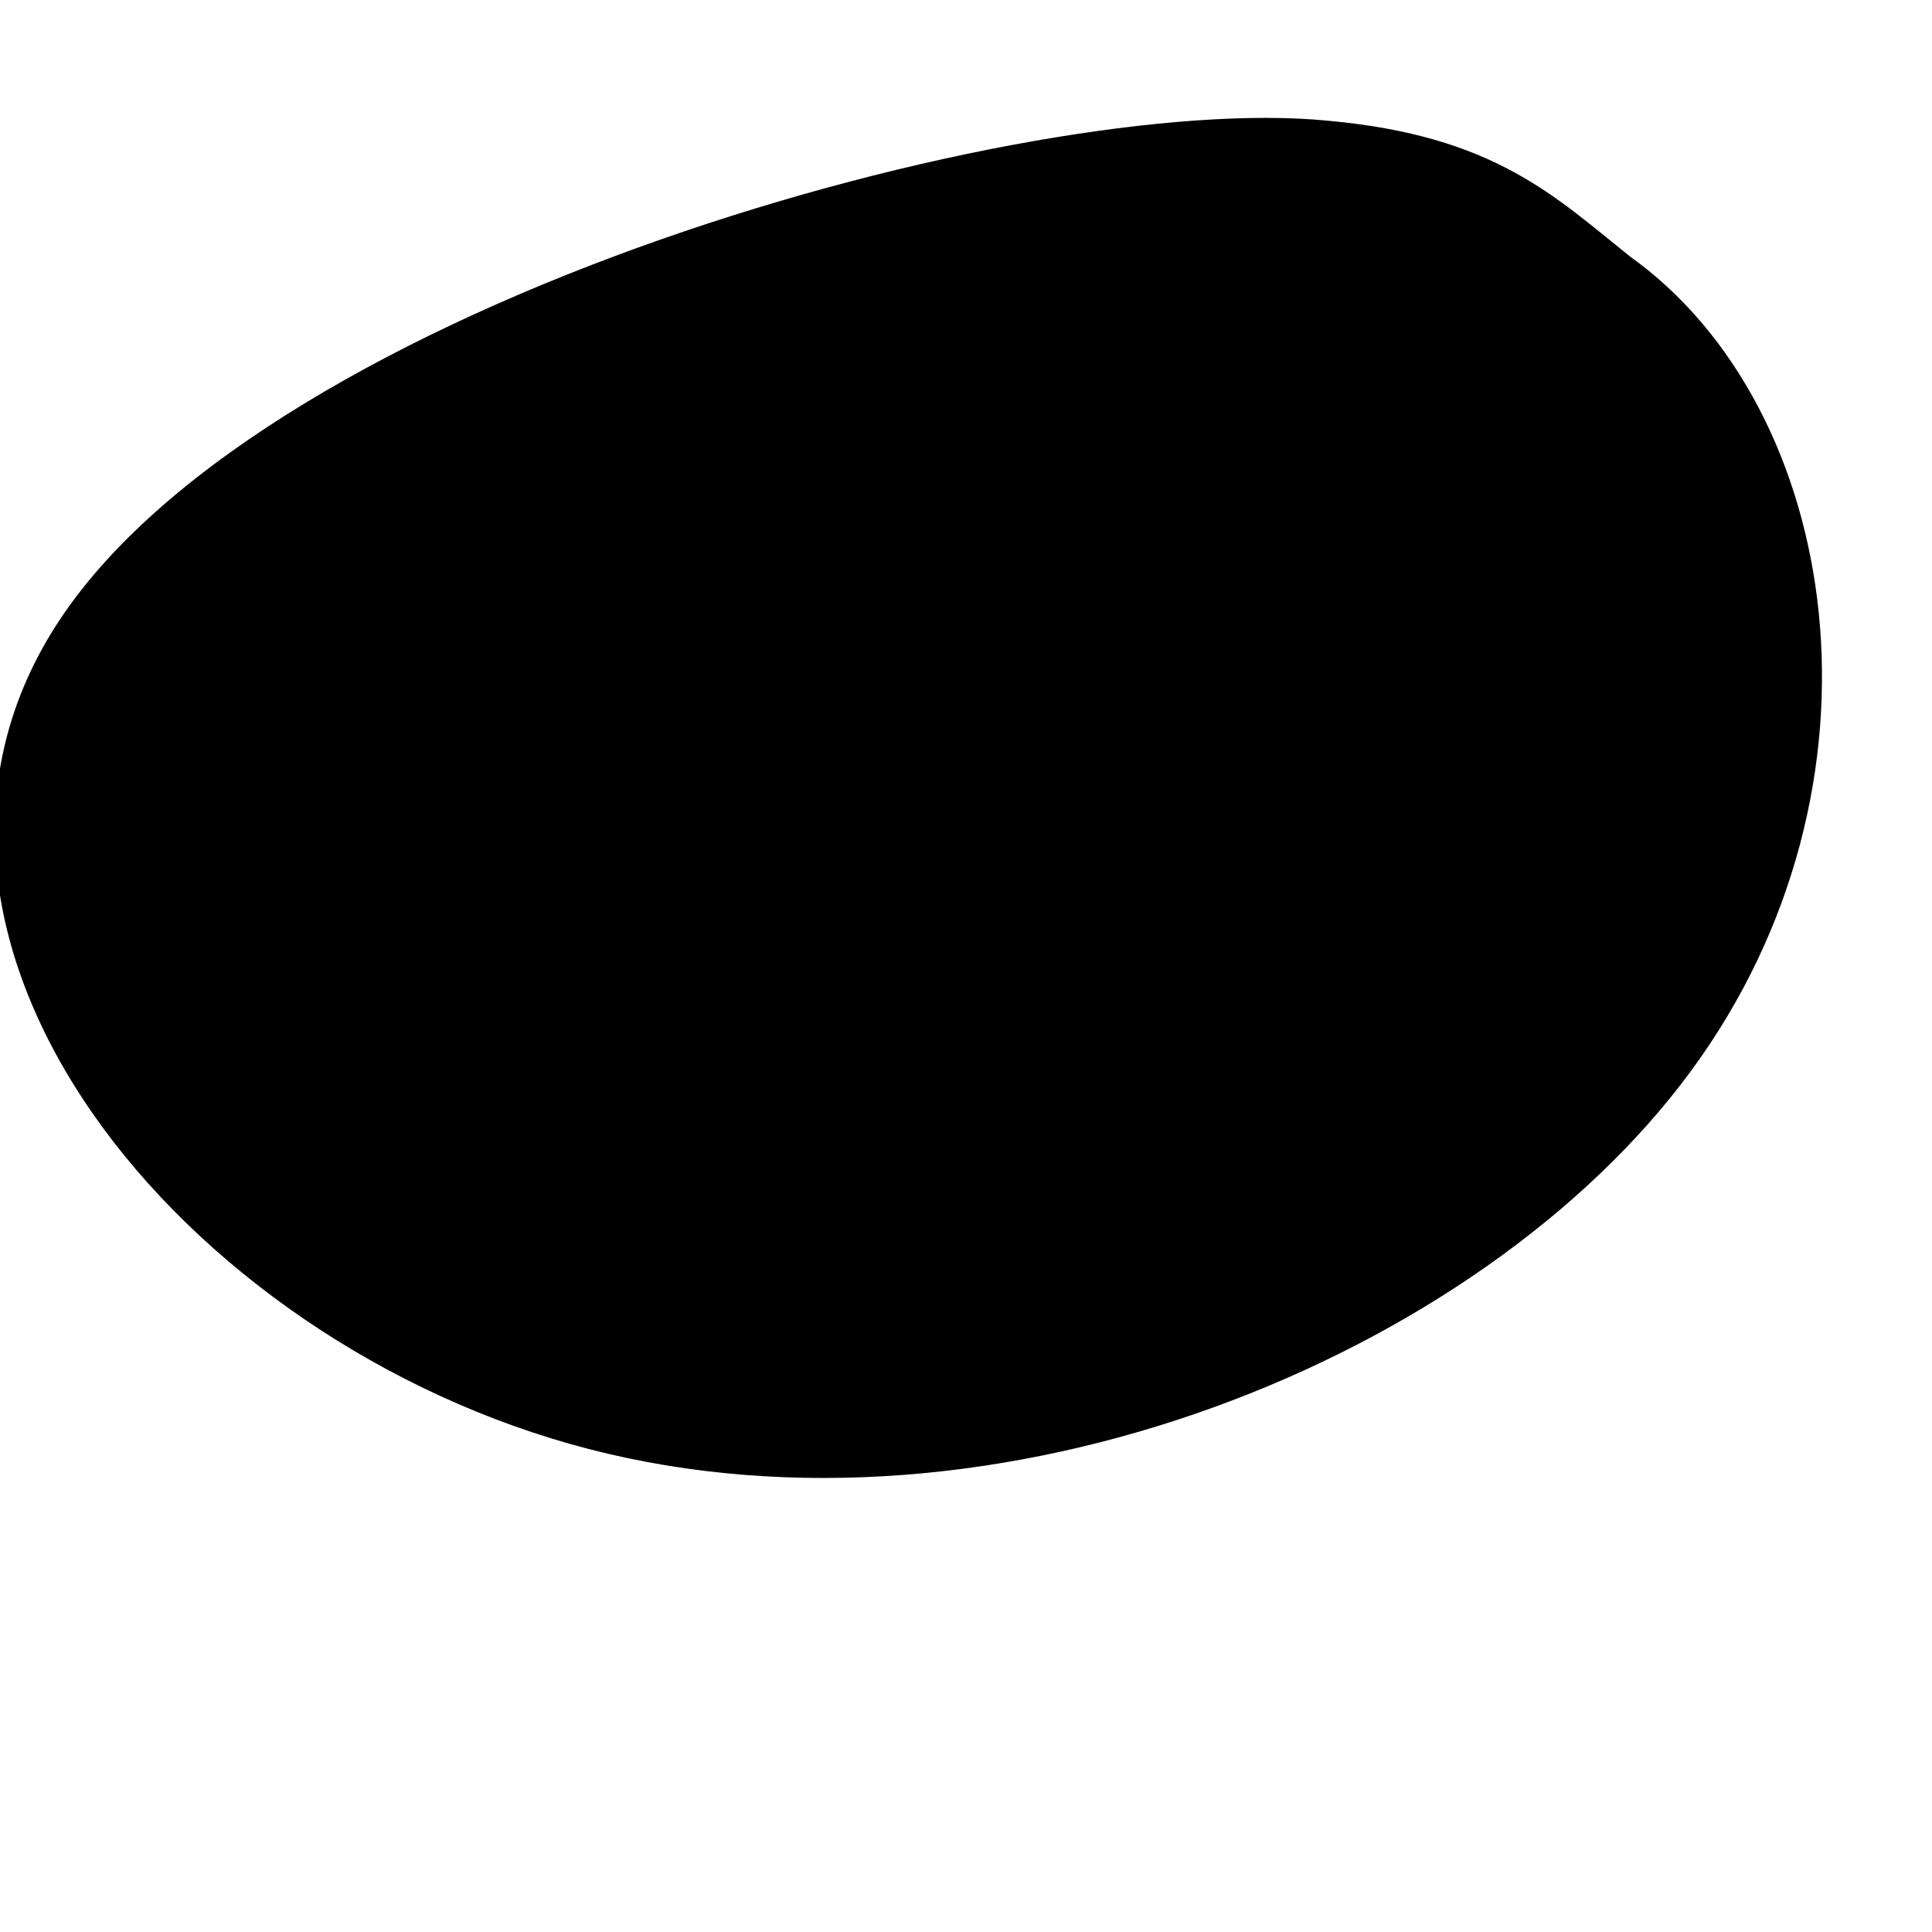
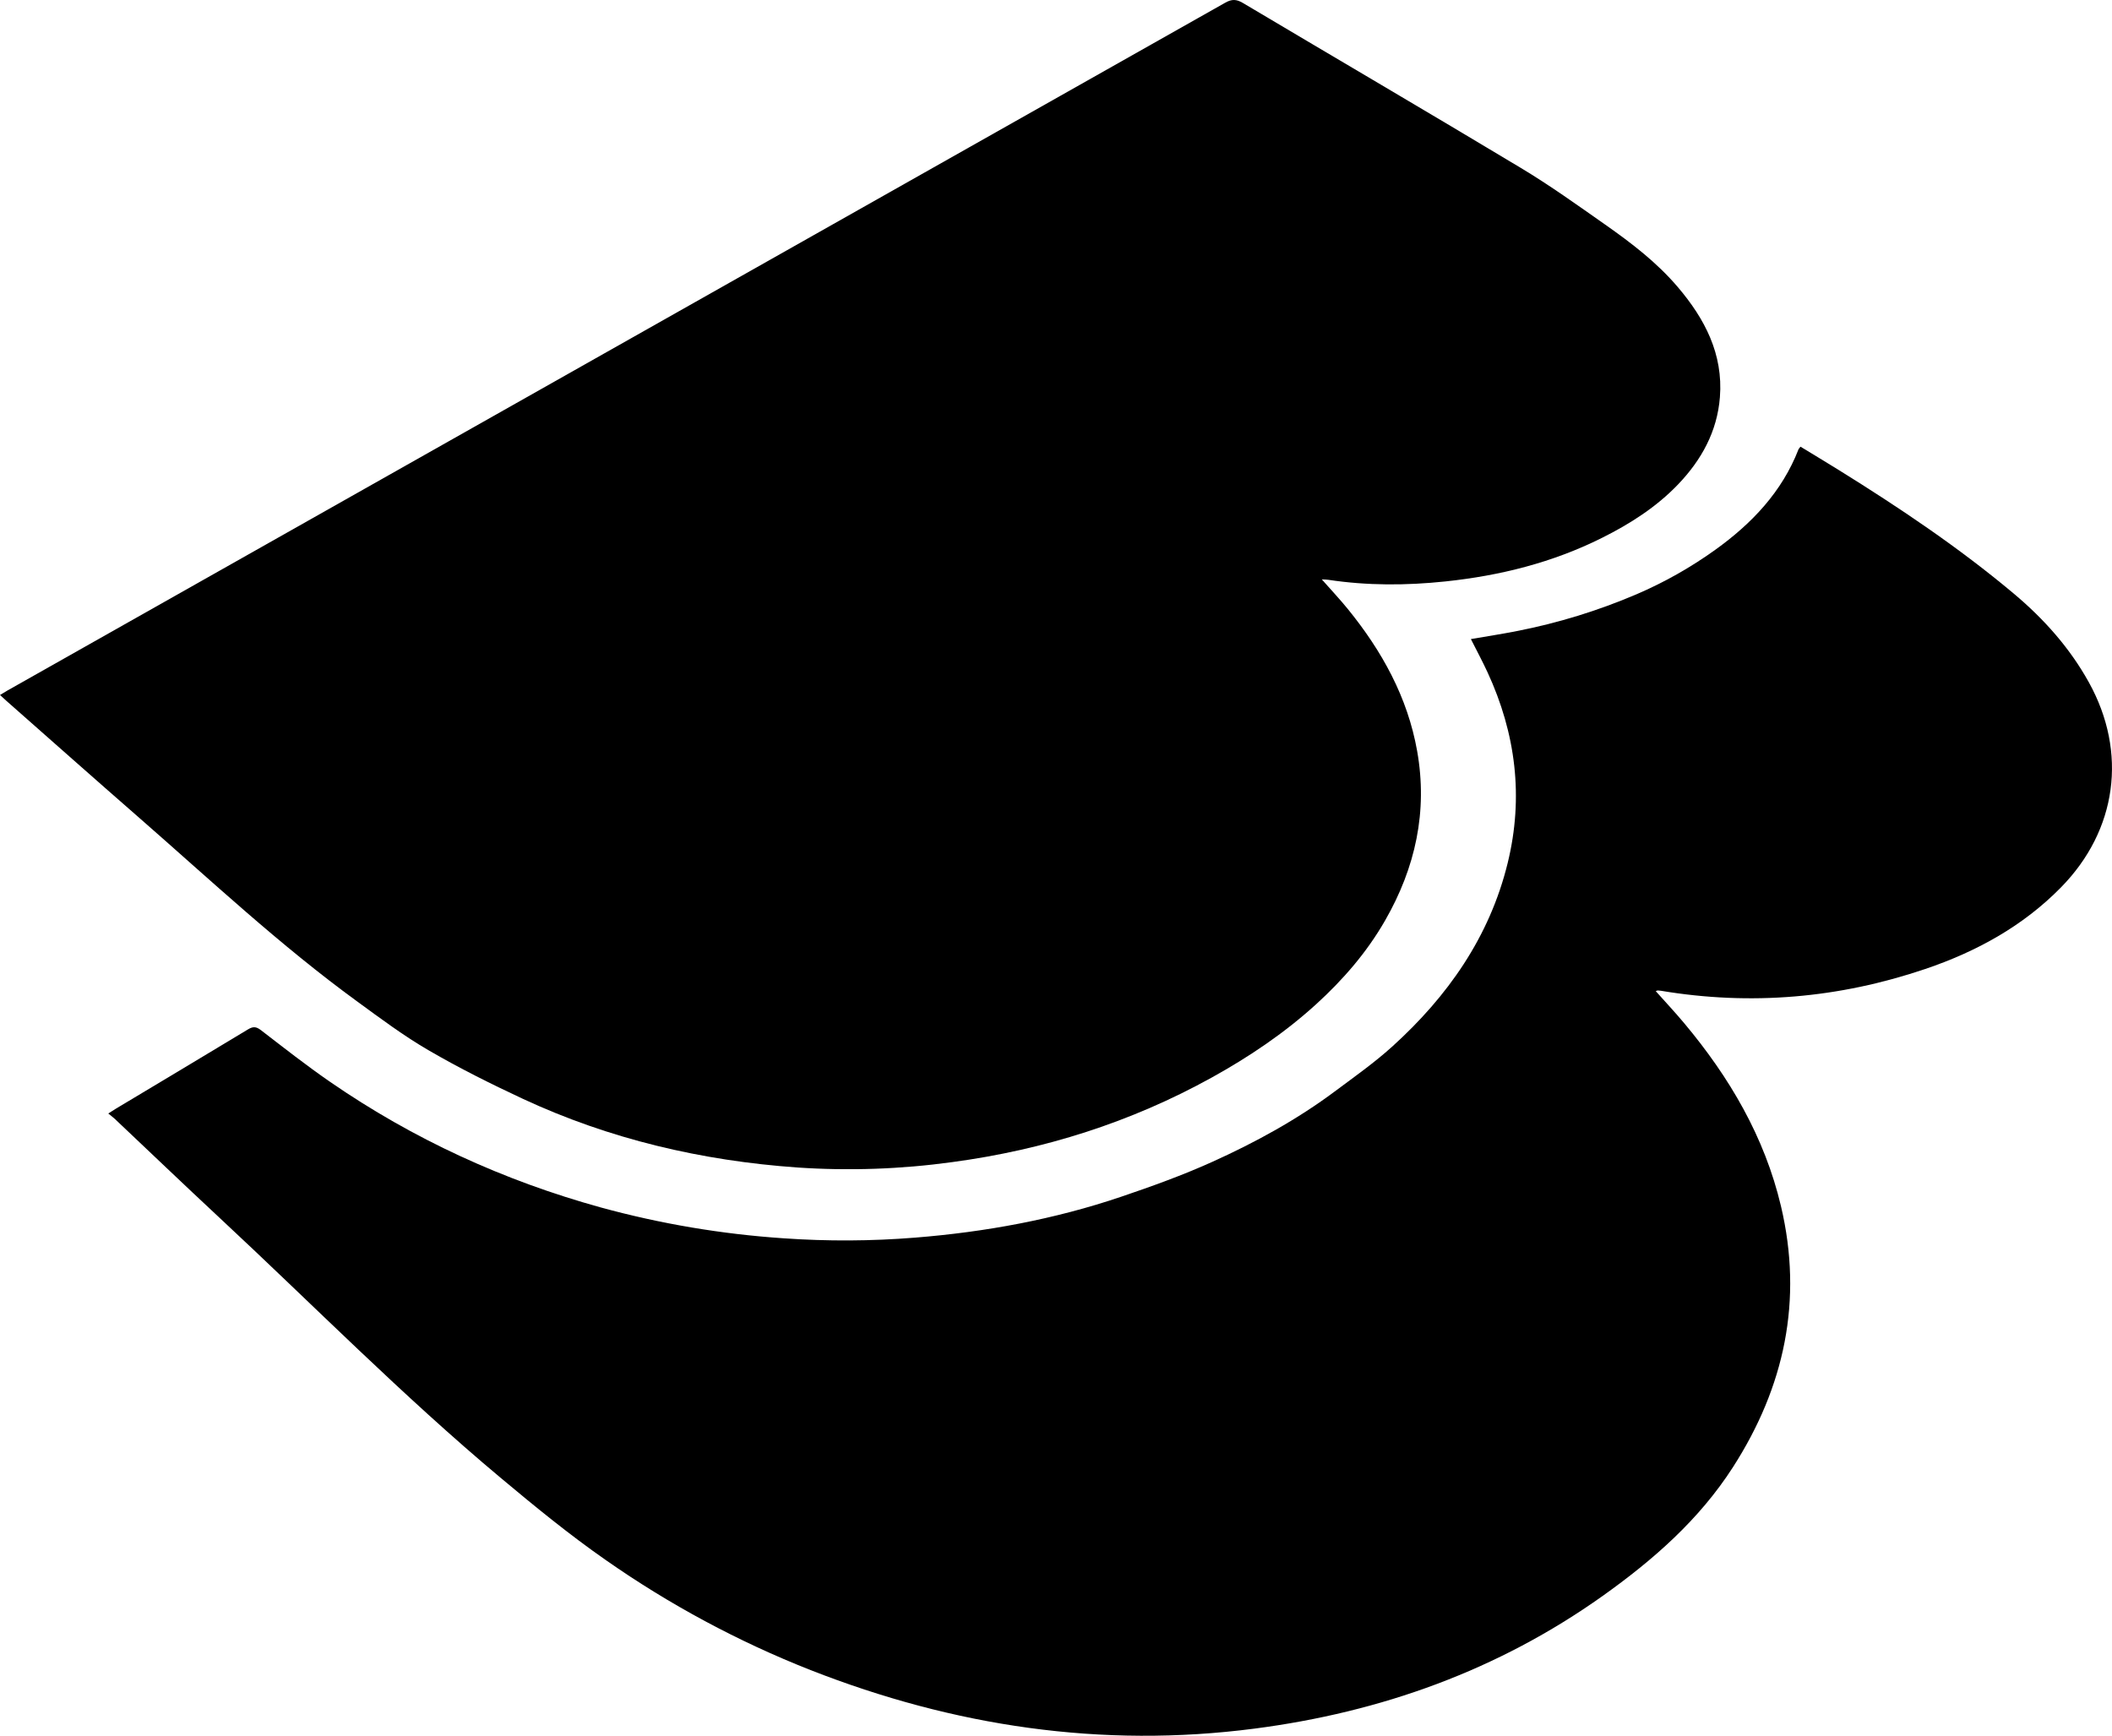
- <svg xmlns="http://www.w3.org/2000/svg" width="120" height="120" viewBox="0 0 120 120" fill="none">
-   <path d="M101.25 15.937C114.375 25.312 118.125 48.75 105 66.562C91.875 84.375 61.875 96.562 36.562 90C11.25 83.437 -9.375 58.125 3.75 38.437C16.875 18.75 63.75 5.625 82.5 7.5C92.812 8.437 96.562 12.187 101.25 15.937Z" fill="currentColor" />
+ <svg xmlns="http://www.w3.org/2000/svg" viewBox="0 0 1985.56 1632">
+   <g id="Layer_2" data-name="Layer 2">
+     <g id="Layer_3" data-name="Layer 3">
+       <path d="M0,653.42c2.88-1.75,4.88-3,7-4.22q572.52-323.3,1145-646.72c6.16-3.48,10.55-3.22,16.47.3,87.08,51.77,174.53,102.93,261.35,155.12,27.28,16.39,53.25,35,79.33,53.31,24.6,17.26,48.48,35.52,68.13,58.59,25.43,29.85,42.84,63,39.66,103.63-2.52,32.19-17.27,58.93-39.21,81.87-20.55,21.47-45.24,37.19-71.72,50.42-46.43,23.22-95.79,35.51-147.18,40.93-36.77,3.87-73.41,4-110-1.53-1.66-.25-3.35-.23-6.17-.41,8.64,9.8,16.94,18.59,24.54,27.94,32,39.39,56.1,82.76,65.09,133.35,10.11,56.89-1.61,109.77-30.12,159.43-17.27,30.08-39.61,55.81-65.26,79.12-29.76,27-62.91,49.27-97.78,68.56-76,42.07-157.65,67.87-243.86,79.46a713.5,713.5,0,0,1-145.81,5.06c-89.73-6.35-176.28-26.55-258.07-64.63-30-14-59.65-28.8-88.2-45.41C379.72,974,357.88,957.65,336,941.68c-72.83-53-138.51-114.65-206.24-173.79C88.39,731.8,47.36,695.36,6.2,659.08,4.38,657.48,2.61,655.81,0,653.42Z" />
+       <path d="M101.79,1046.87c3.2-2,5.19-3.34,7.24-4.57,41.39-24.81,82.84-49.53,124.13-74.51,4.7-2.84,7.66-2.73,12.14.72,21.53,16.58,42.94,33.4,65.3,48.81,78,53.75,163,92.67,254.24,117.89a871.64,871.64,0,0,0,171.88,29,824.45,824.45,0,0,0,123.45-.62c66.12-5.28,131.11-17.18,194-38.5,28.77-9.75,57.49-20.1,85.16-32.58,40.79-18.39,80.1-39.88,116.1-66.78,18.07-13.49,36.62-26.57,53.3-41.65,52.3-47.29,91.68-103.22,108.69-172.71,15.14-61.92,7.66-121.81-19-179.44-4.79-10.34-10.2-20.39-15.59-31.09,14.69-2.54,29-4.72,43.22-7.53a558.07,558.07,0,0,0,112.43-34.56,391.86,391.86,0,0,0,74.16-41.89c34.1-24.49,62.63-54.28,78.21-94.44a14.31,14.31,0,0,1,1.88-2.46c11.92,7.27,23.94,14.47,35.83,21.86,57.21,35.53,113.09,73,164.75,116.35,28.23,23.71,52.46,50.83,70.45,83.25,36.57,65.88,26.64,139.2-26.29,193-35.83,36.46-79.43,60.29-127.3,76.53-81.15,27.51-164.13,34.69-248.79,20.52a19,19,0,0,0-2.91-.28,7.39,7.39,0,0,0-1.83.67c9,10.09,18.1,19.8,26.64,30,42.66,50.91,75.7,107,91.1,172.28,20.84,88.29,3.32,169.82-45.22,245.32-31.75,49.39-75,87.23-122.47,121-98.38,69.94-208.3,109.25-327.22,124.72-143.92,18.72-282.79-2.23-417.37-55a931.21,931.21,0,0,1-192.65-103.51c-34.14-23.78-66.51-50.26-98.46-77-92.5-77.35-177.07-163.34-265.27-245.38-32.85-30.57-65.25-61.62-97.87-92.43C106.12,1050.3,104.19,1048.86,101.79,1046.87Z" />
+     </g>
+   </g>
</svg>
